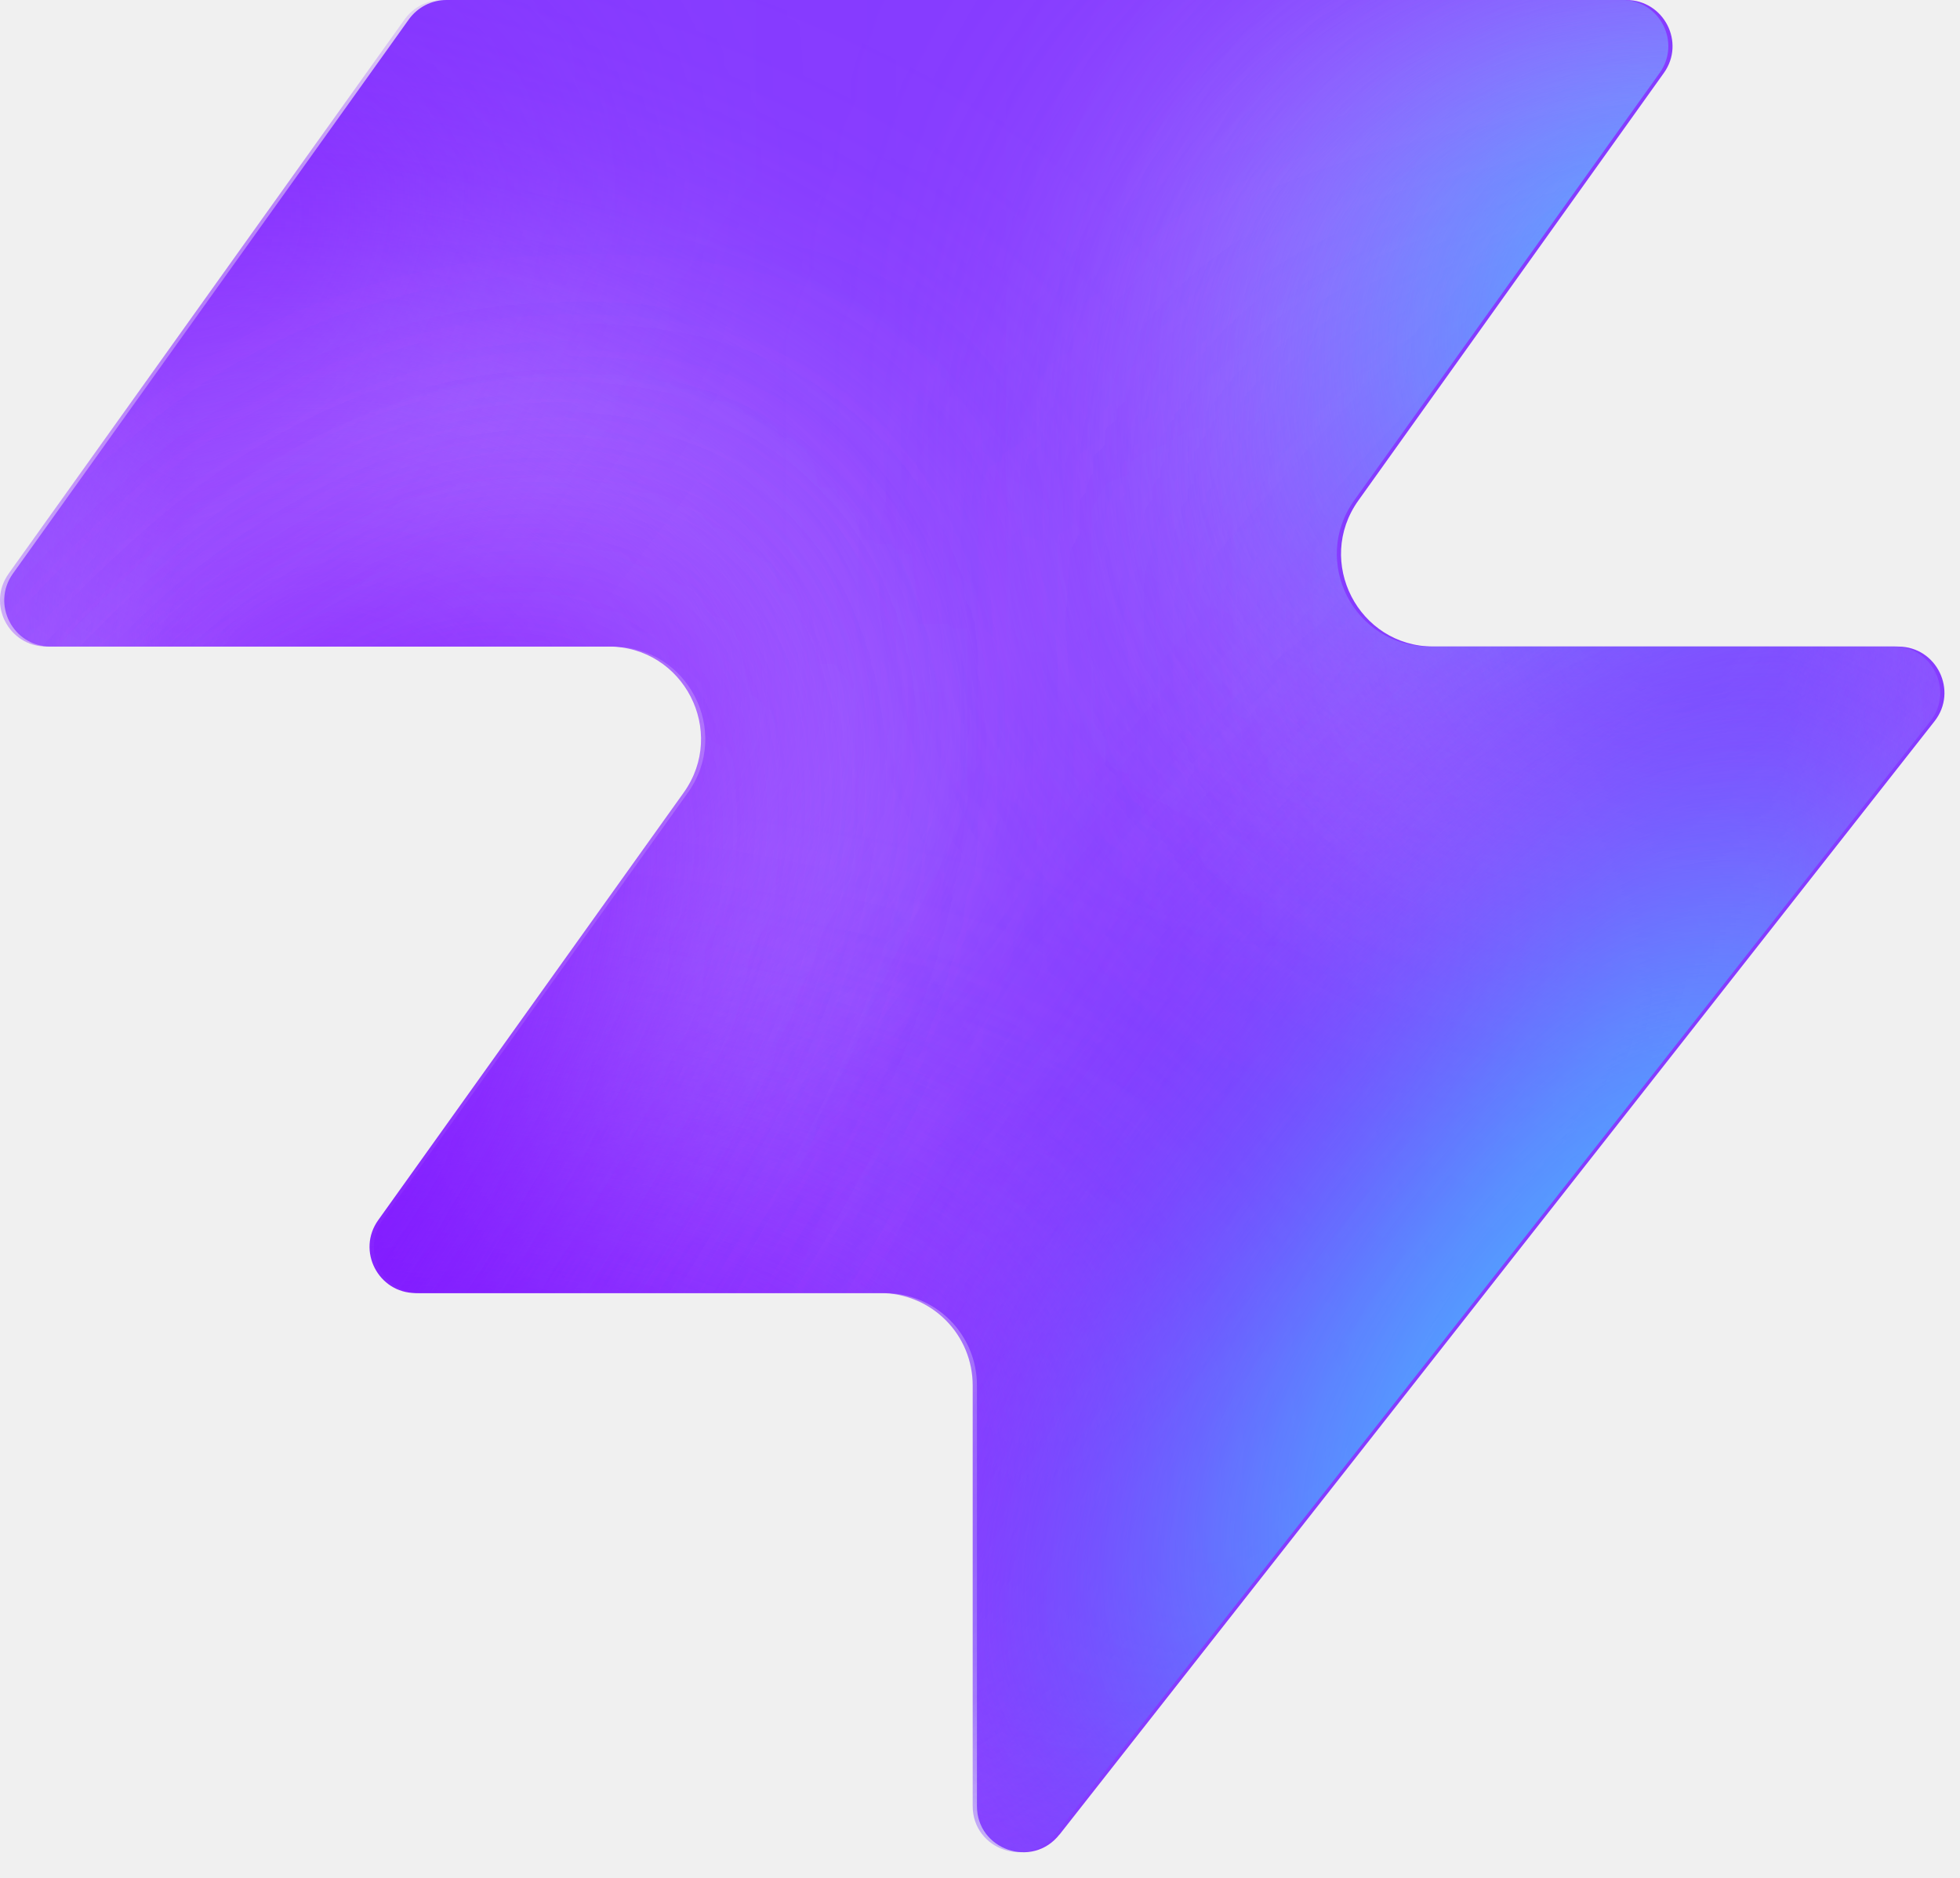
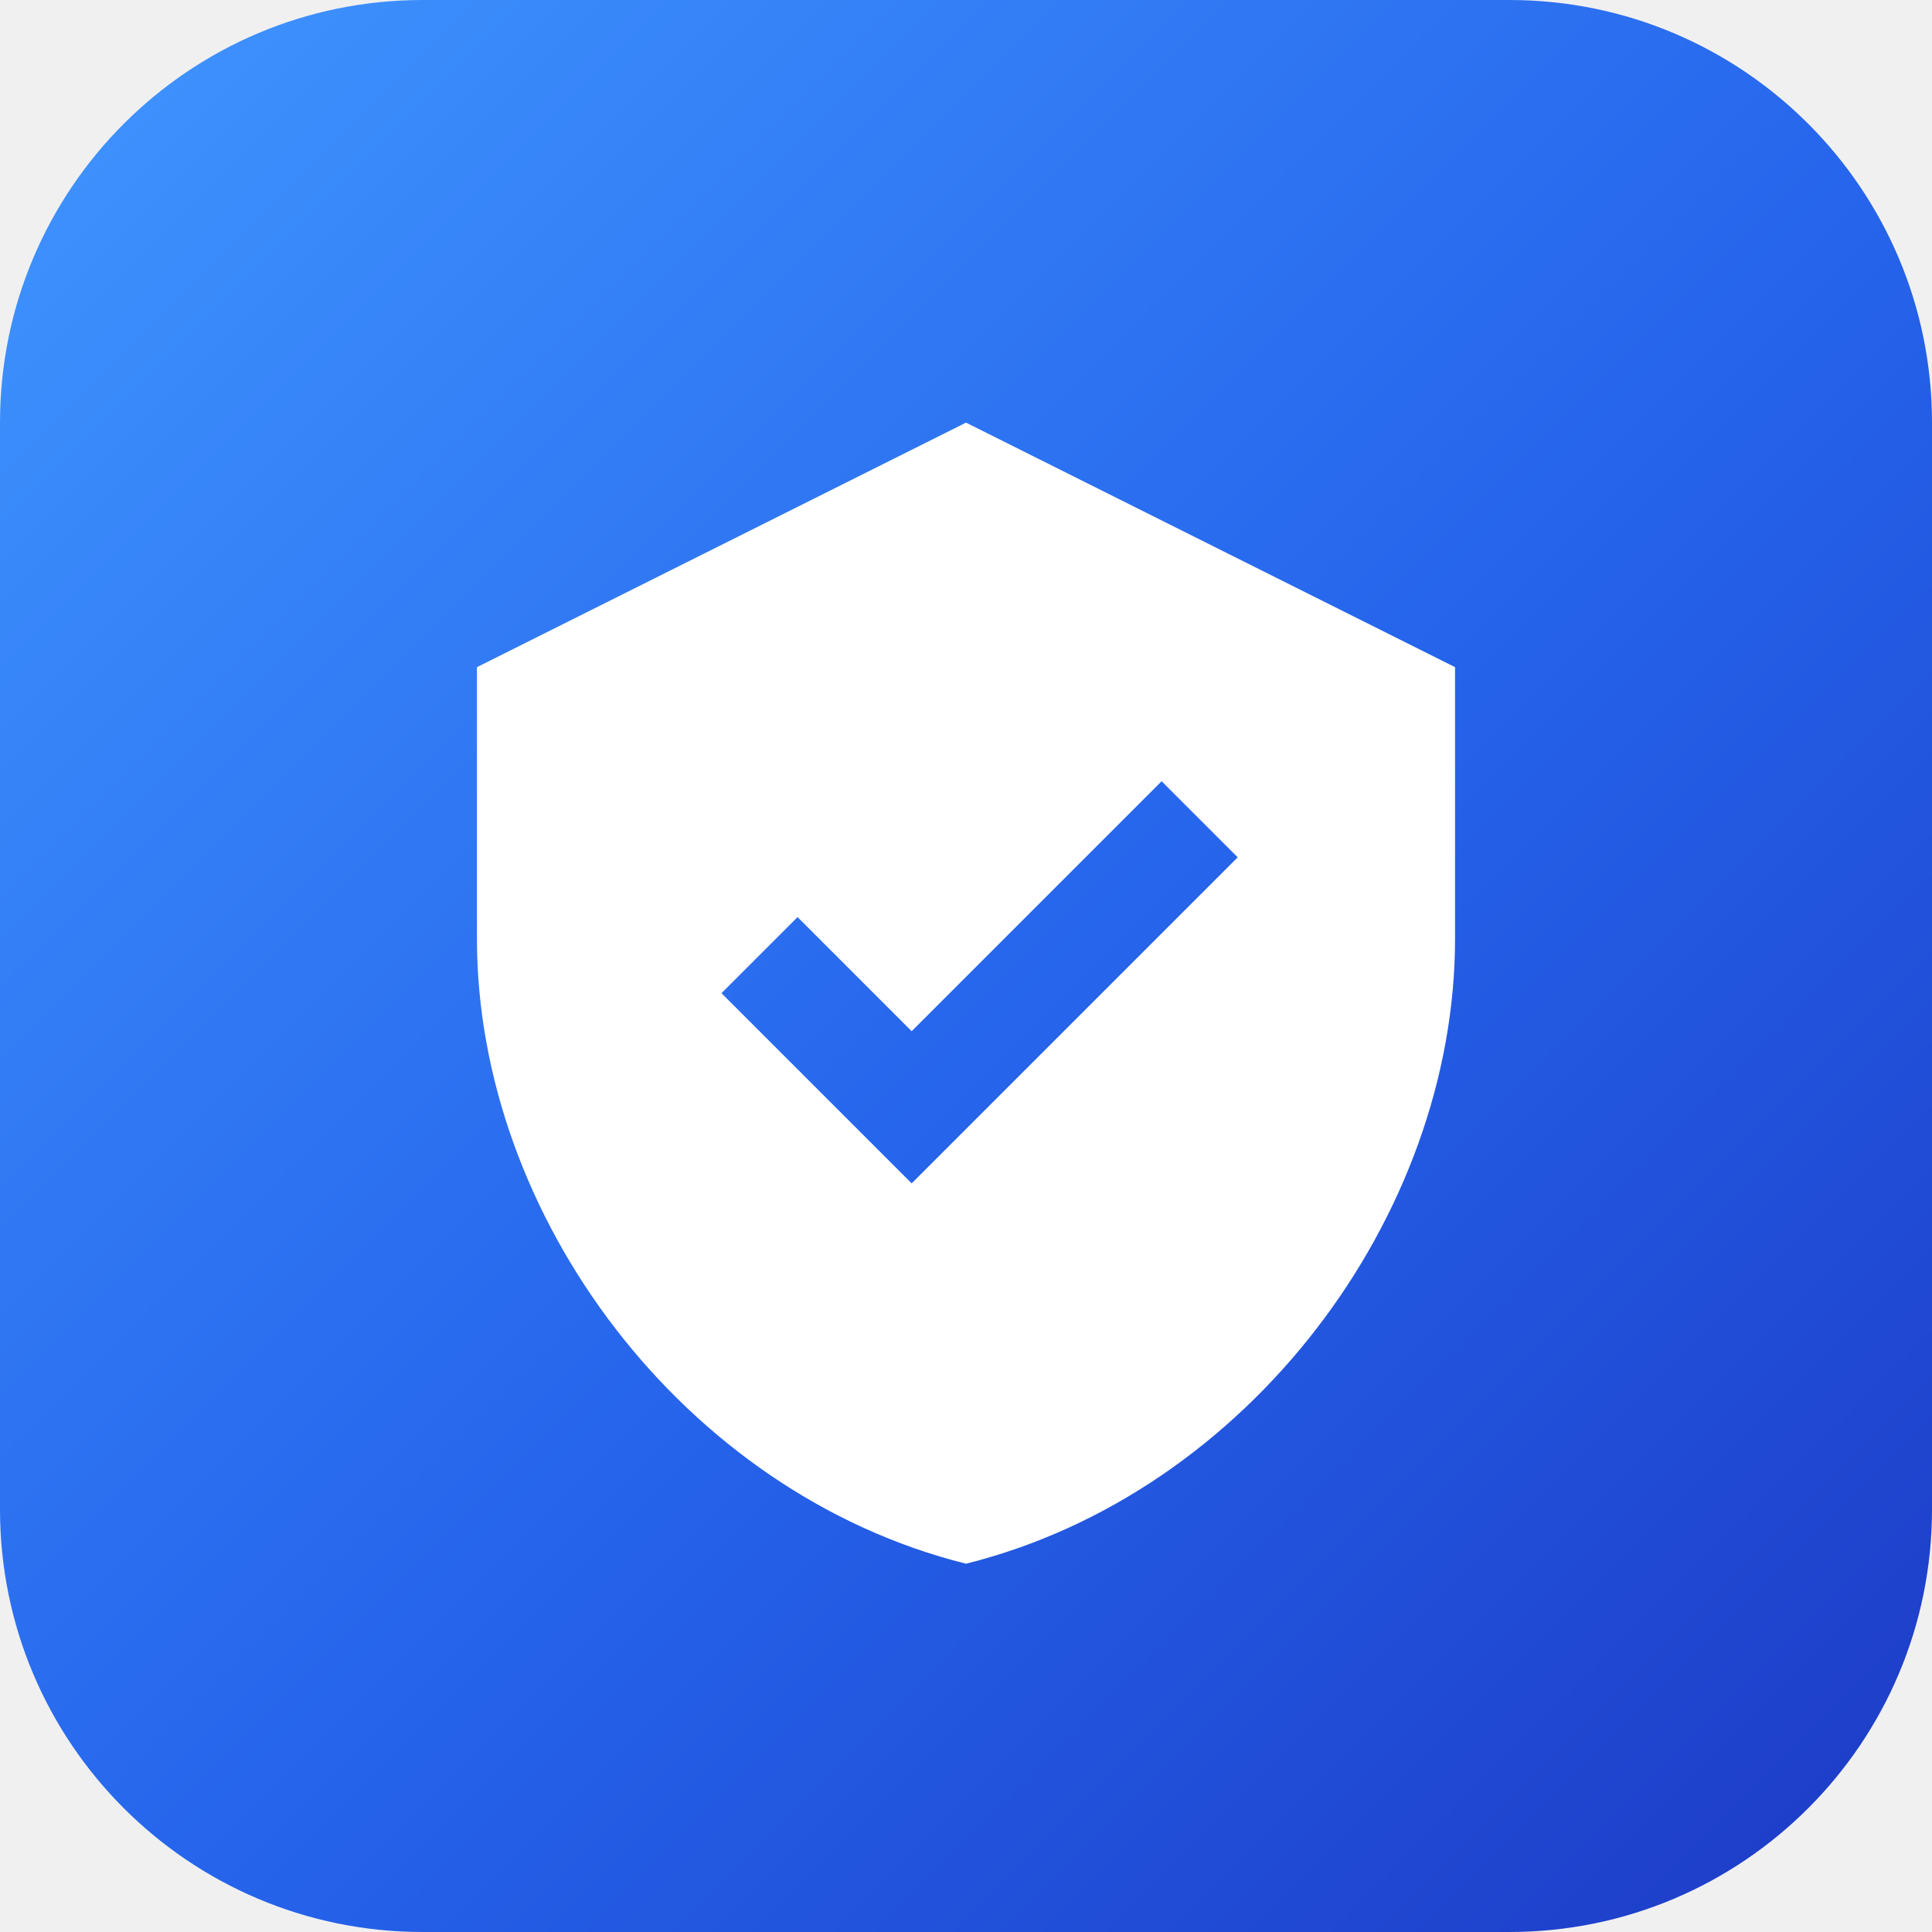
- <svg xmlns="http://www.w3.org/2000/svg" width="48" height="46" fill="none" viewBox="0 0 48 46">
-   <path fill="#863bff" d="M25.946 44.938c-.664.845-2.021.375-2.021-.698V33.937a2.26 2.26 0 0 0-2.262-2.262H10.287c-.92 0-1.456-1.04-.92-1.788l7.48-10.471c1.07-1.497 0-3.578-1.842-3.578H1.237c-.92 0-1.456-1.04-.92-1.788L10.013.474c.214-.297.556-.474.92-.474h28.894c.92 0 1.456 1.04.92 1.788l-7.48 10.471c-1.07 1.498 0 3.579 1.842 3.579h11.377c.943 0 1.473 1.088.89 1.83L25.947 44.94z" style="fill:#863bff;fill:color(display-p3 .525 .23 1);fill-opacity:1" />
-   <mask id="a" width="48" height="46" x="0" y="0" maskUnits="userSpaceOnUse" style="mask-type:alpha">
-     <path fill="#000" d="M25.842 44.938c-.664.844-2.021.375-2.021-.698V33.937a2.26 2.26 0 0 0-2.262-2.262H10.183c-.92 0-1.456-1.04-.92-1.788l7.48-10.471c1.07-1.498 0-3.579-1.842-3.579H1.133c-.92 0-1.456-1.04-.92-1.787L9.91.473c.214-.297.556-.474.92-.474h28.894c.92 0 1.456 1.04.92 1.788l-7.48 10.471c-1.07 1.498 0 3.578 1.842 3.578h11.377c.943 0 1.473 1.088.89 1.832L25.843 44.94z" style="fill:#000;fill-opacity:1" />
-   </mask>
-   <g mask="url(#a)">
-     <g filter="url(#b)">
-       <ellipse cx="5.508" cy="14.704" fill="#ede6ff" rx="5.508" ry="14.704" style="fill:#ede6ff;fill:color(display-p3 .927 .903 1);fill-opacity:1" transform="matrix(.00324 1 1 -.00324 -4.47 31.516)" />
-     </g>
-     <g filter="url(#c)">
-       <ellipse cx="10.399" cy="29.851" fill="#ede6ff" rx="10.399" ry="29.851" style="fill:#ede6ff;fill:color(display-p3 .927 .903 1);fill-opacity:1" transform="matrix(.00324 1 1 -.00324 -39.328 7.883)" />
-     </g>
-     <g filter="url(#d)">
-       <ellipse cx="5.508" cy="30.487" fill="#7e14ff" rx="5.508" ry="30.487" style="fill:#7e14ff;fill:color(display-p3 .492 .077 1);fill-opacity:1" transform="rotate(89.814 -25.913 -14.639)scale(1 -1)" />
-     </g>
-     <g filter="url(#e)">
-       <ellipse cx="5.508" cy="30.599" fill="#7e14ff" rx="5.508" ry="30.599" style="fill:#7e14ff;fill:color(display-p3 .492 .077 1);fill-opacity:1" transform="rotate(89.814 -32.644 -3.334)scale(1 -1)" />
-     </g>
-     <g filter="url(#f)">
-       <ellipse cx="5.508" cy="30.599" fill="#7e14ff" rx="5.508" ry="30.599" style="fill:#7e14ff;fill:color(display-p3 .492 .077 1);fill-opacity:1" transform="matrix(.00324 1 1 -.00324 -34.34 30.47)" />
-     </g>
-     <g filter="url(#g)">
-       <ellipse cx="14.072" cy="22.078" fill="#ede6ff" rx="14.072" ry="22.078" style="fill:#ede6ff;fill:color(display-p3 .927 .903 1);fill-opacity:1" transform="rotate(93.35 24.506 48.493)scale(-1 1)" />
-     </g>
-     <g filter="url(#h)">
-       <ellipse cx="3.47" cy="21.501" fill="#7e14ff" rx="3.47" ry="21.501" style="fill:#7e14ff;fill:color(display-p3 .492 .077 1);fill-opacity:1" transform="rotate(89.009 28.708 47.59)scale(-1 1)" />
-     </g>
-     <g filter="url(#i)">
-       <ellipse cx="3.47" cy="21.501" fill="#7e14ff" rx="3.47" ry="21.501" style="fill:#7e14ff;fill:color(display-p3 .492 .077 1);fill-opacity:1" transform="rotate(89.009 28.708 47.59)scale(-1 1)" />
-     </g>
-     <g filter="url(#j)">
-       <ellipse cx=".387" cy="8.972" fill="#7e14ff" rx="4.407" ry="29.108" style="fill:#7e14ff;fill:color(display-p3 .492 .077 1);fill-opacity:1" transform="rotate(39.51 .387 8.972)" />
-     </g>
-     <g filter="url(#k)">
-       <ellipse cx="47.523" cy="-6.092" fill="#7e14ff" rx="4.407" ry="29.108" style="fill:#7e14ff;fill:color(display-p3 .492 .077 1);fill-opacity:1" transform="rotate(37.892 47.523 -6.092)" />
-     </g>
-     <g filter="url(#l)">
-       <ellipse cx="41.412" cy="6.333" fill="#47bfff" rx="5.971" ry="9.665" style="fill:#47bfff;fill:color(display-p3 .28 .748 1);fill-opacity:1" transform="rotate(37.892 41.412 6.333)" />
-     </g>
-     <g filter="url(#m)">
-       <ellipse cx="-1.879" cy="38.332" fill="#7e14ff" rx="4.407" ry="29.108" style="fill:#7e14ff;fill:color(display-p3 .492 .077 1);fill-opacity:1" transform="rotate(37.892 -1.88 38.332)" />
-     </g>
-     <g filter="url(#n)">
-       <ellipse cx="-1.879" cy="38.332" fill="#7e14ff" rx="4.407" ry="29.108" style="fill:#7e14ff;fill:color(display-p3 .492 .077 1);fill-opacity:1" transform="rotate(37.892 -1.88 38.332)" />
-     </g>
-     <g filter="url(#o)">
-       <ellipse cx="35.651" cy="29.907" fill="#7e14ff" rx="4.407" ry="29.108" style="fill:#7e14ff;fill:color(display-p3 .492 .077 1);fill-opacity:1" transform="rotate(37.892 35.651 29.907)" />
-     </g>
-     <g filter="url(#p)">
-       <ellipse cx="38.418" cy="32.4" fill="#47bfff" rx="5.971" ry="15.297" style="fill:#47bfff;fill:color(display-p3 .28 .748 1);fill-opacity:1" transform="rotate(37.892 38.418 32.4)" />
-     </g>
+ <svg xmlns="http://www.w3.org/2000/svg" width="64" height="64" viewBox="0 0 64 64">
+   <defs>
+     <linearGradient id="g" x1="0" y1="0" x2="64" y2="64" gradientUnits="userSpaceOnUse">
+       <stop offset="0" stop-color="#4096ff" />
+       <stop offset="0.55" stop-color="#2563eb" />
+       <stop offset="1" stop-color="#1d39c4" />
+     </linearGradient>
+   </defs>
+   <rect width="64" height="64" rx="14" fill="url(#g)" />
+   <g transform="translate(10.4 10.4) scale(1.8)">
+     <path fill="#fff" d="M12 2 3 6.5v5C3 16.6 6.8 21.7 12 23c5.2-1.3 9-6.4 9-11.5v-5L12 2zm-1 14-3.5-3.5 1.4-1.4L11 13.2l4.6-4.6L17 10l-6 6z" />
  </g>
-   <defs>
-     <filter id="b" width="60.045" height="41.654" x="-19.77" y="16.149" color-interpolation-filters="sRGB" filterUnits="userSpaceOnUse">
-       <feFlood flood-opacity="0" result="BackgroundImageFix" />
-       <feBlend in="SourceGraphic" in2="BackgroundImageFix" result="shape" />
-       <feGaussianBlur result="effect1_foregroundBlur_2002_17158" stdDeviation="7.659" />
-     </filter>
-     <filter id="c" width="90.34" height="51.437" x="-54.613" y="-7.533" color-interpolation-filters="sRGB" filterUnits="userSpaceOnUse">
-       <feFlood flood-opacity="0" result="BackgroundImageFix" />
-       <feBlend in="SourceGraphic" in2="BackgroundImageFix" result="shape" />
-       <feGaussianBlur result="effect1_foregroundBlur_2002_17158" stdDeviation="7.659" />
-     </filter>
-     <filter id="d" width="79.355" height="29.4" x="-49.64" y="2.03" color-interpolation-filters="sRGB" filterUnits="userSpaceOnUse">
-       <feFlood flood-opacity="0" result="BackgroundImageFix" />
-       <feBlend in="SourceGraphic" in2="BackgroundImageFix" result="shape" />
-       <feGaussianBlur result="effect1_foregroundBlur_2002_17158" stdDeviation="4.596" />
-     </filter>
-     <filter id="e" width="79.579" height="29.4" x="-45.045" y="20.029" color-interpolation-filters="sRGB" filterUnits="userSpaceOnUse">
-       <feFlood flood-opacity="0" result="BackgroundImageFix" />
-       <feBlend in="SourceGraphic" in2="BackgroundImageFix" result="shape" />
-       <feGaussianBlur result="effect1_foregroundBlur_2002_17158" stdDeviation="4.596" />
-     </filter>
-     <filter id="f" width="79.579" height="29.4" x="-43.513" y="21.178" color-interpolation-filters="sRGB" filterUnits="userSpaceOnUse">
-       <feFlood flood-opacity="0" result="BackgroundImageFix" />
-       <feBlend in="SourceGraphic" in2="BackgroundImageFix" result="shape" />
-       <feGaussianBlur result="effect1_foregroundBlur_2002_17158" stdDeviation="4.596" />
-     </filter>
-     <filter id="g" width="74.749" height="58.852" x="15.756" y="-17.901" color-interpolation-filters="sRGB" filterUnits="userSpaceOnUse">
-       <feFlood flood-opacity="0" result="BackgroundImageFix" />
-       <feBlend in="SourceGraphic" in2="BackgroundImageFix" result="shape" />
-       <feGaussianBlur result="effect1_foregroundBlur_2002_17158" stdDeviation="7.659" />
-     </filter>
-     <filter id="h" width="61.377" height="25.362" x="23.548" y="2.284" color-interpolation-filters="sRGB" filterUnits="userSpaceOnUse">
-       <feFlood flood-opacity="0" result="BackgroundImageFix" />
-       <feBlend in="SourceGraphic" in2="BackgroundImageFix" result="shape" />
-       <feGaussianBlur result="effect1_foregroundBlur_2002_17158" stdDeviation="4.596" />
-     </filter>
-     <filter id="i" width="61.377" height="25.362" x="23.548" y="2.284" color-interpolation-filters="sRGB" filterUnits="userSpaceOnUse">
-       <feFlood flood-opacity="0" result="BackgroundImageFix" />
-       <feBlend in="SourceGraphic" in2="BackgroundImageFix" result="shape" />
-       <feGaussianBlur result="effect1_foregroundBlur_2002_17158" stdDeviation="4.596" />
-     </filter>
-     <filter id="j" width="56.045" height="63.649" x="-27.636" y="-22.853" color-interpolation-filters="sRGB" filterUnits="userSpaceOnUse">
-       <feFlood flood-opacity="0" result="BackgroundImageFix" />
-       <feBlend in="SourceGraphic" in2="BackgroundImageFix" result="shape" />
-       <feGaussianBlur result="effect1_foregroundBlur_2002_17158" stdDeviation="4.596" />
-     </filter>
-     <filter id="k" width="54.814" height="64.646" x="20.116" y="-38.415" color-interpolation-filters="sRGB" filterUnits="userSpaceOnUse">
-       <feFlood flood-opacity="0" result="BackgroundImageFix" />
-       <feBlend in="SourceGraphic" in2="BackgroundImageFix" result="shape" />
-       <feGaussianBlur result="effect1_foregroundBlur_2002_17158" stdDeviation="4.596" />
-     </filter>
-     <filter id="l" width="33.541" height="35.313" x="24.641" y="-11.323" color-interpolation-filters="sRGB" filterUnits="userSpaceOnUse">
-       <feFlood flood-opacity="0" result="BackgroundImageFix" />
-       <feBlend in="SourceGraphic" in2="BackgroundImageFix" result="shape" />
-       <feGaussianBlur result="effect1_foregroundBlur_2002_17158" stdDeviation="4.596" />
-     </filter>
-     <filter id="m" width="54.814" height="64.646" x="-29.286" y="6.009" color-interpolation-filters="sRGB" filterUnits="userSpaceOnUse">
-       <feFlood flood-opacity="0" result="BackgroundImageFix" />
-       <feBlend in="SourceGraphic" in2="BackgroundImageFix" result="shape" />
-       <feGaussianBlur result="effect1_foregroundBlur_2002_17158" stdDeviation="4.596" />
-     </filter>
-     <filter id="n" width="54.814" height="64.646" x="-29.286" y="6.009" color-interpolation-filters="sRGB" filterUnits="userSpaceOnUse">
-       <feFlood flood-opacity="0" result="BackgroundImageFix" />
-       <feBlend in="SourceGraphic" in2="BackgroundImageFix" result="shape" />
-       <feGaussianBlur result="effect1_foregroundBlur_2002_17158" stdDeviation="4.596" />
-     </filter>
-     <filter id="o" width="54.814" height="64.646" x="8.244" y="-2.416" color-interpolation-filters="sRGB" filterUnits="userSpaceOnUse">
-       <feFlood flood-opacity="0" result="BackgroundImageFix" />
-       <feBlend in="SourceGraphic" in2="BackgroundImageFix" result="shape" />
-       <feGaussianBlur result="effect1_foregroundBlur_2002_17158" stdDeviation="4.596" />
-     </filter>
-     <filter id="p" width="39.409" height="43.623" x="18.713" y="10.588" color-interpolation-filters="sRGB" filterUnits="userSpaceOnUse">
-       <feFlood flood-opacity="0" result="BackgroundImageFix" />
-       <feBlend in="SourceGraphic" in2="BackgroundImageFix" result="shape" />
-       <feGaussianBlur result="effect1_foregroundBlur_2002_17158" stdDeviation="4.596" />
-     </filter>
-   </defs>
</svg>
